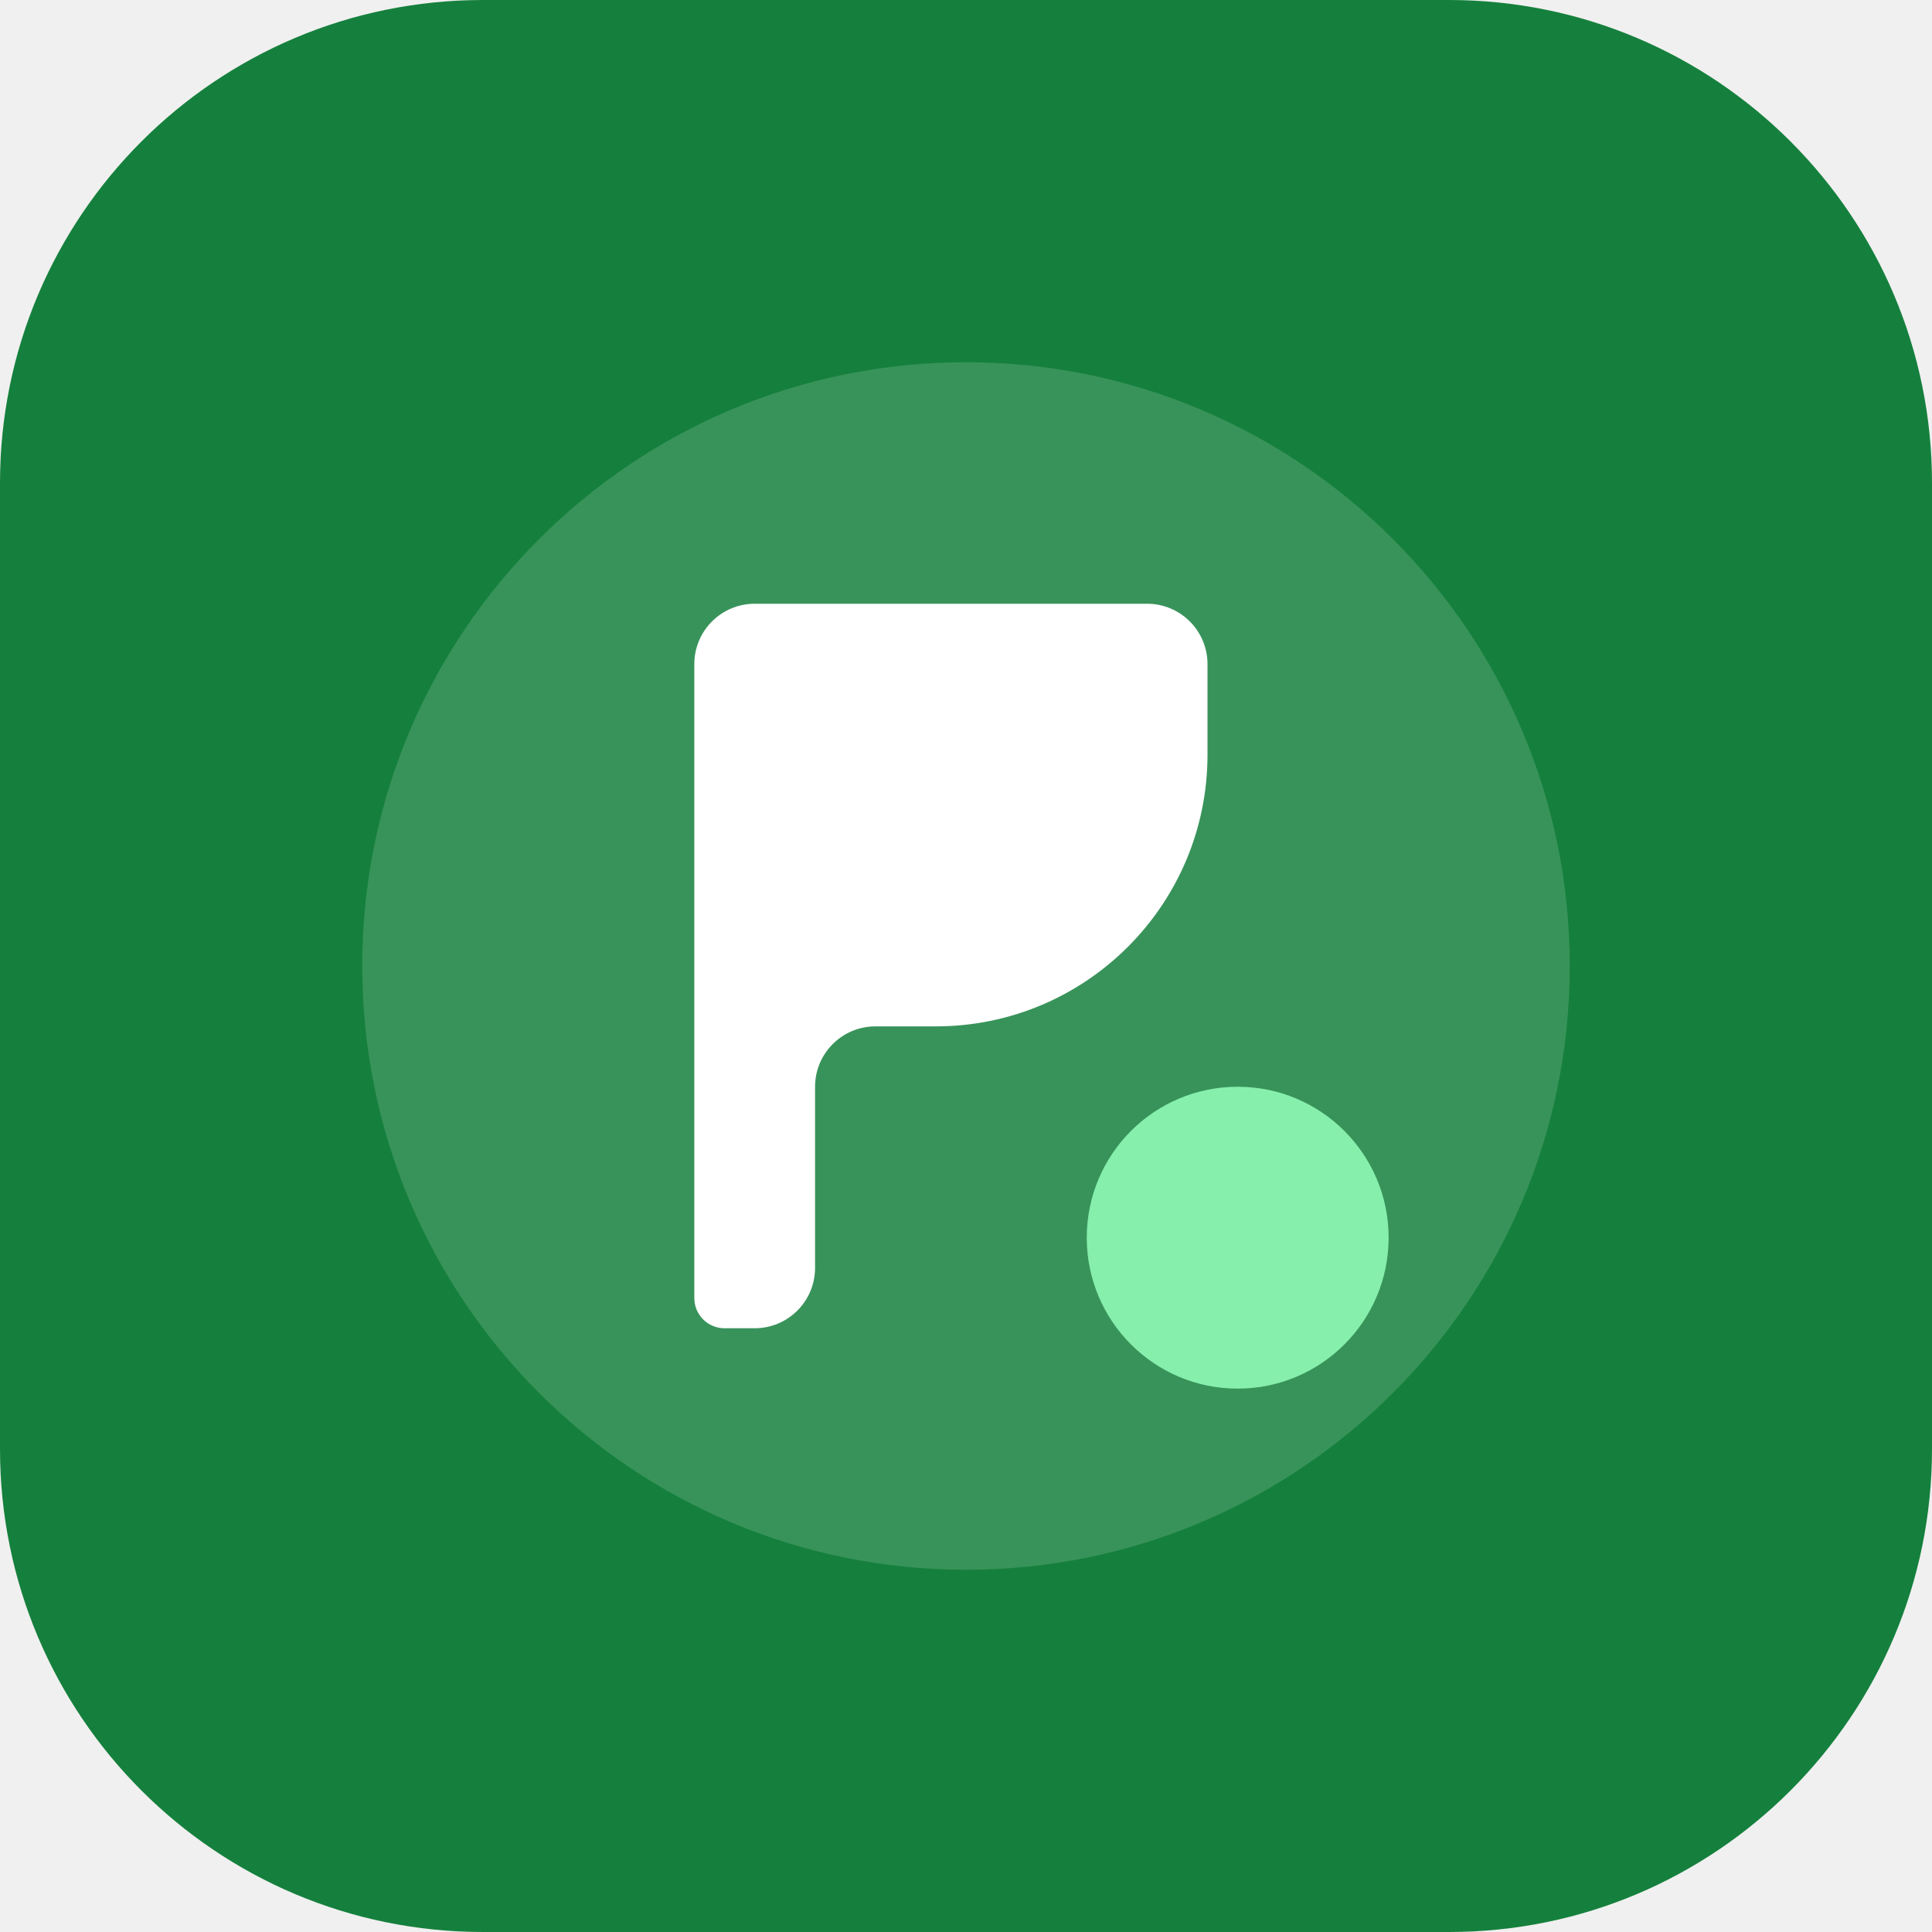
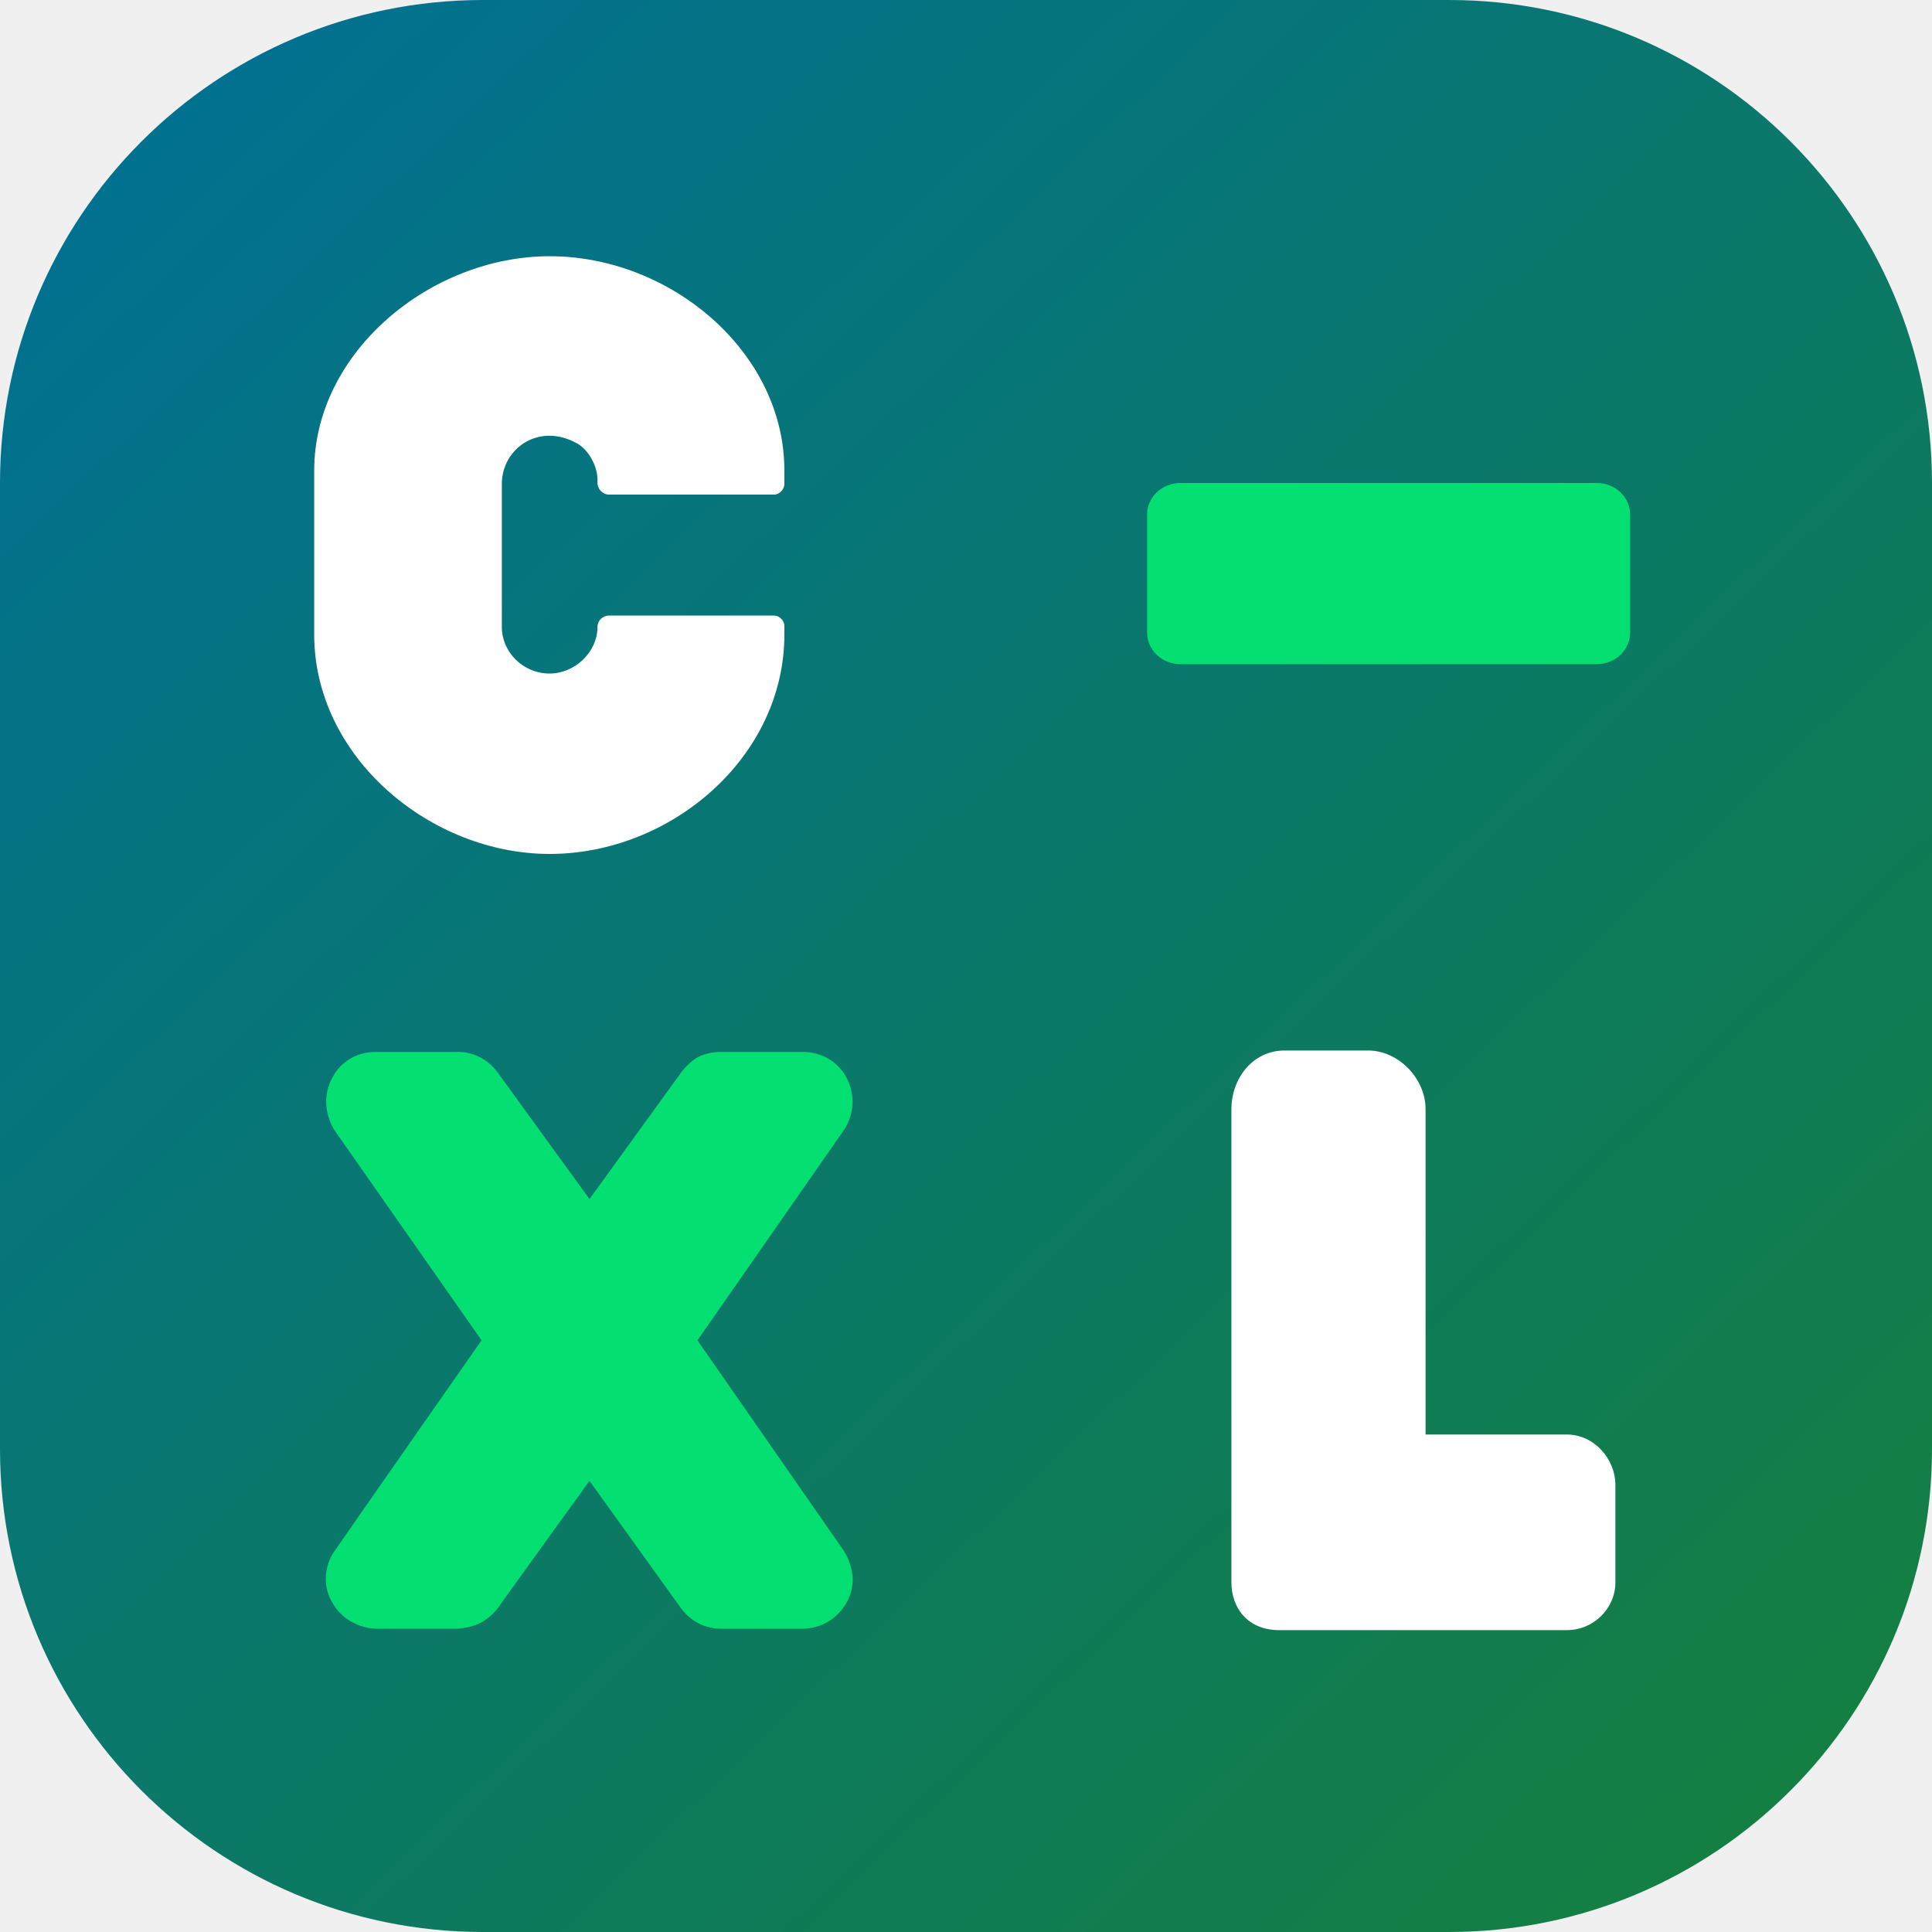
- <svg xmlns="http://www.w3.org/2000/svg" viewBox="0 0 32 32" fill="none">
-   <rect width="32" height="32" rx="8" fill="#15803d" />
-   <path d="M16 6C10.477 6 6 10.477 6 16s4.477 10 10 10 10-4.477 10-10S21.523 6 16 6z" fill="white" fill-opacity="0.15" />
-   <path d="M13 10h6a1 1 0 0 1 1 1v1.5a4.5 4.5 0 0 1-4.5 4.5h-1a1 1 0 0 0-1 1V21a1 1 0 0 1-1 1h-.5a.5.5 0 0 1-.5-.5V11a1 1 0 0 1 1-1z" fill="white" />
-   <circle cx="20.5" cy="20.5" r="2.5" fill="#86efac" />
+ <svg xmlns="http://www.w3.org/2000/svg" width="32" height="32" viewBox="0 0 32 32" fill="none">
+   <g clip-path="url(#clip0_1_2)">
+     <path d="M24 0H8C3.582 0 0 3.582 0 8V24C0 28.418 3.582 32 8 32H24C28.418 32 32 28.418 32 24V8C32 3.582 28.418 0 24 0Z" fill="url(#paint0_linear_1_2)" />
+     <path d="M10.088 10.196H12.824C12.908 10.196 12.992 10.28 12.992 10.364V10.508C12.992 12.548 11.108 14.144 9.104 14.144C7.136 14.144 5.204 12.548 5.204 10.508V7.796C5.204 5.828 7.136 4.244 9.104 4.244C11.108 4.244 12.992 5.828 12.992 7.796V8.012C12.992 8.108 12.908 8.192 12.824 8.192H10.088C9.98 8.192 9.896 8.096 9.896 8V7.94C9.896 7.724 9.752 7.46 9.572 7.352C8.924 6.98 8.312 7.436 8.312 8.012V10.388C8.312 10.796 8.66 11.156 9.104 11.156C9.524 11.156 9.896 10.796 9.896 10.388C9.896 10.28 9.98 10.196 10.088 10.196Z" fill="white" />
+     <path d="M25.952 23.76C26.396 23.76 26.756 24.156 26.756 24.6V26.208C26.756 26.64 26.396 27 25.952 27H21.188C20.672 27 20.396 26.64 20.396 26.208V18.372C20.396 17.856 20.756 17.4 21.272 17.4H22.664C23.156 17.4 23.612 17.856 23.612 18.372V23.76H25.952Z" fill="white" />
+     <path d="M7.976 22.2L5.54 18.72C5.54 18.72 5.24 18.288 5.528 17.808C5.78 17.388 6.236 17.424 6.236 17.424H7.568C7.568 17.424 7.964 17.388 8.24 17.76L9.764 19.86L11.276 17.772C11.276 17.772 11.372 17.628 11.54 17.52C11.732 17.412 11.948 17.424 11.948 17.424H13.292C13.376 17.424 13.772 17.424 14.012 17.832C14.276 18.324 13.976 18.72 13.976 18.72L11.552 22.2L13.964 25.668C13.964 25.668 14.336 26.172 13.94 26.664C13.7 26.964 13.376 26.976 13.292 26.976H11.948C11.936 26.976 11.528 27 11.264 26.616L9.764 24.528C9.764 24.528 8.288 26.568 8.252 26.628C8.012 26.94 7.724 26.964 7.568 26.976H6.236C6.236 26.976 5.756 26.988 5.504 26.544C5.252 26.112 5.516 25.716 5.54 25.692C5.552 25.668 7.976 22.2 7.976 22.2Z" fill="#04DF72" />
+     <path d="M27 10.48C27 10.757 26.762 11 26.45 11H19.55C19.238 11 19 10.757 19 10.48V8.52C19 8.243 19.238 8 19.55 8H26.45C26.762 8 27 8.243 27 8.52V10.48Z" fill="#04DF72" />
+   </g>
+   <defs>
+     <linearGradient id="paint0_linear_1_2" x1="0.702" y1="2.76609e-07" x2="31.298" y2="32" gradientUnits="userSpaceOnUse">
+       <stop stop-color="#007096" />
+       <stop offset="1" stop-color="#15803D" />
+     </linearGradient>
+     <clipPath id="clip0_1_2">
+       <rect width="32" height="32" fill="white" />
+     </clipPath>
+   </defs>
</svg>
